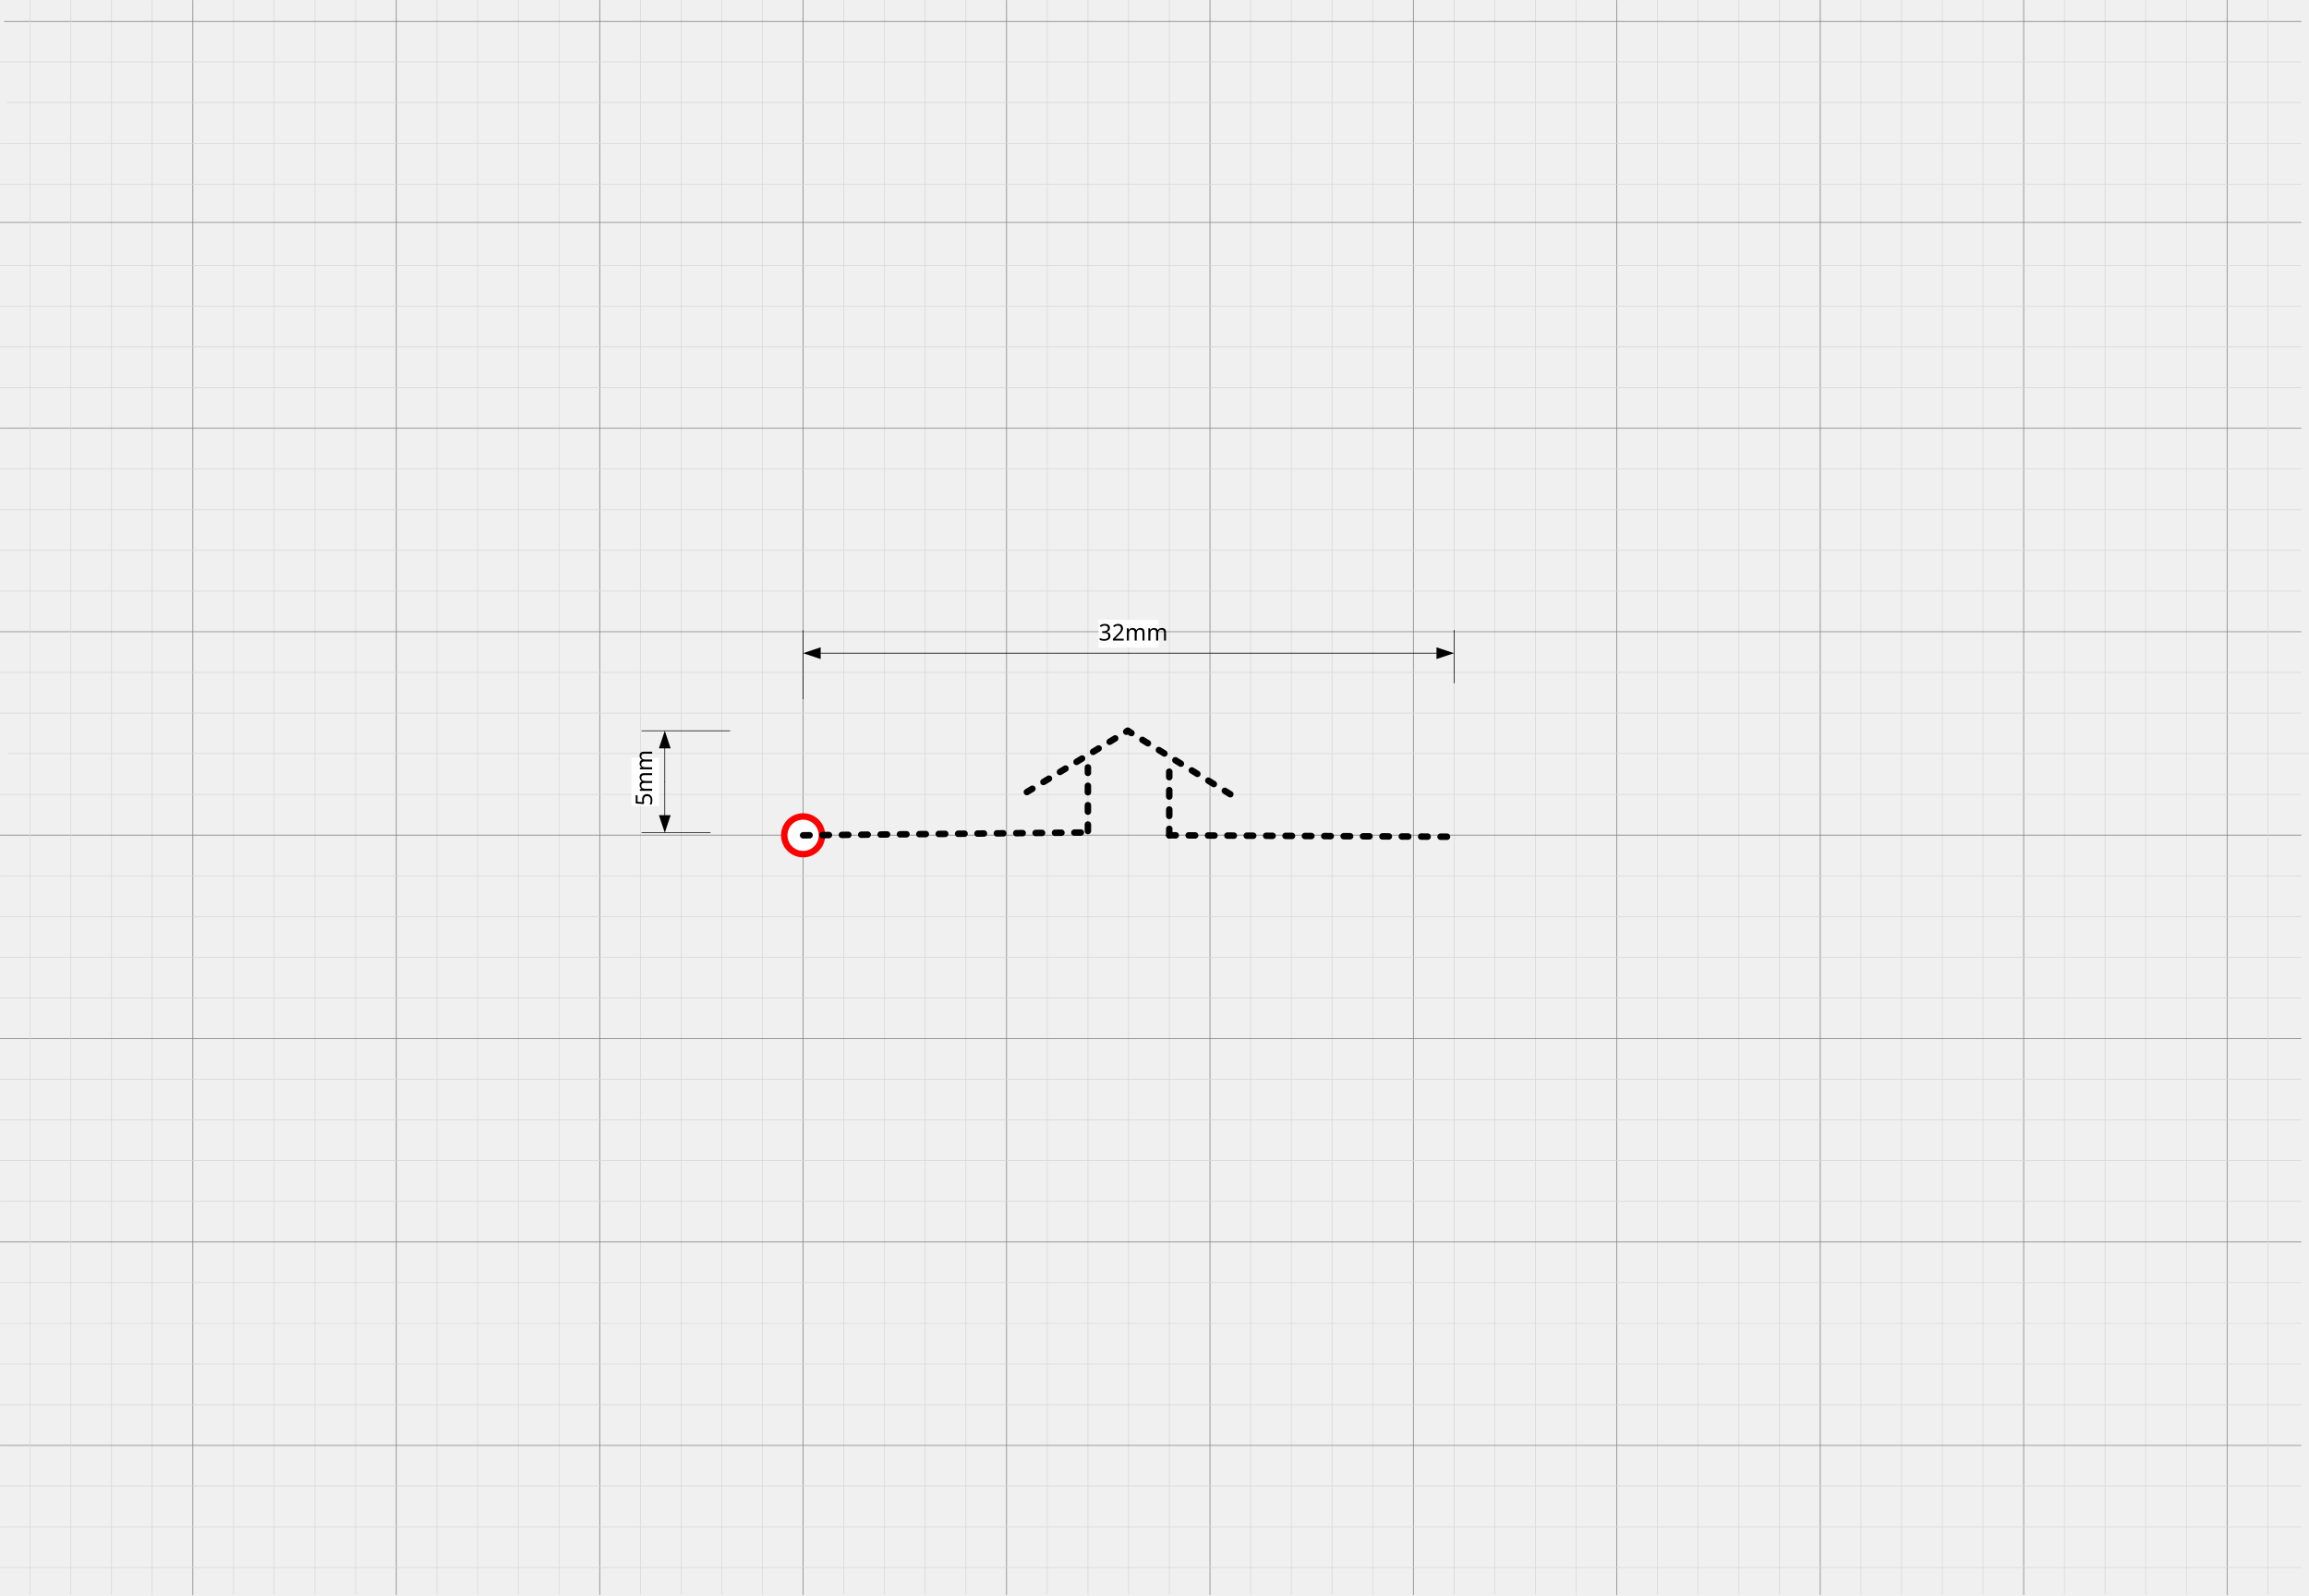
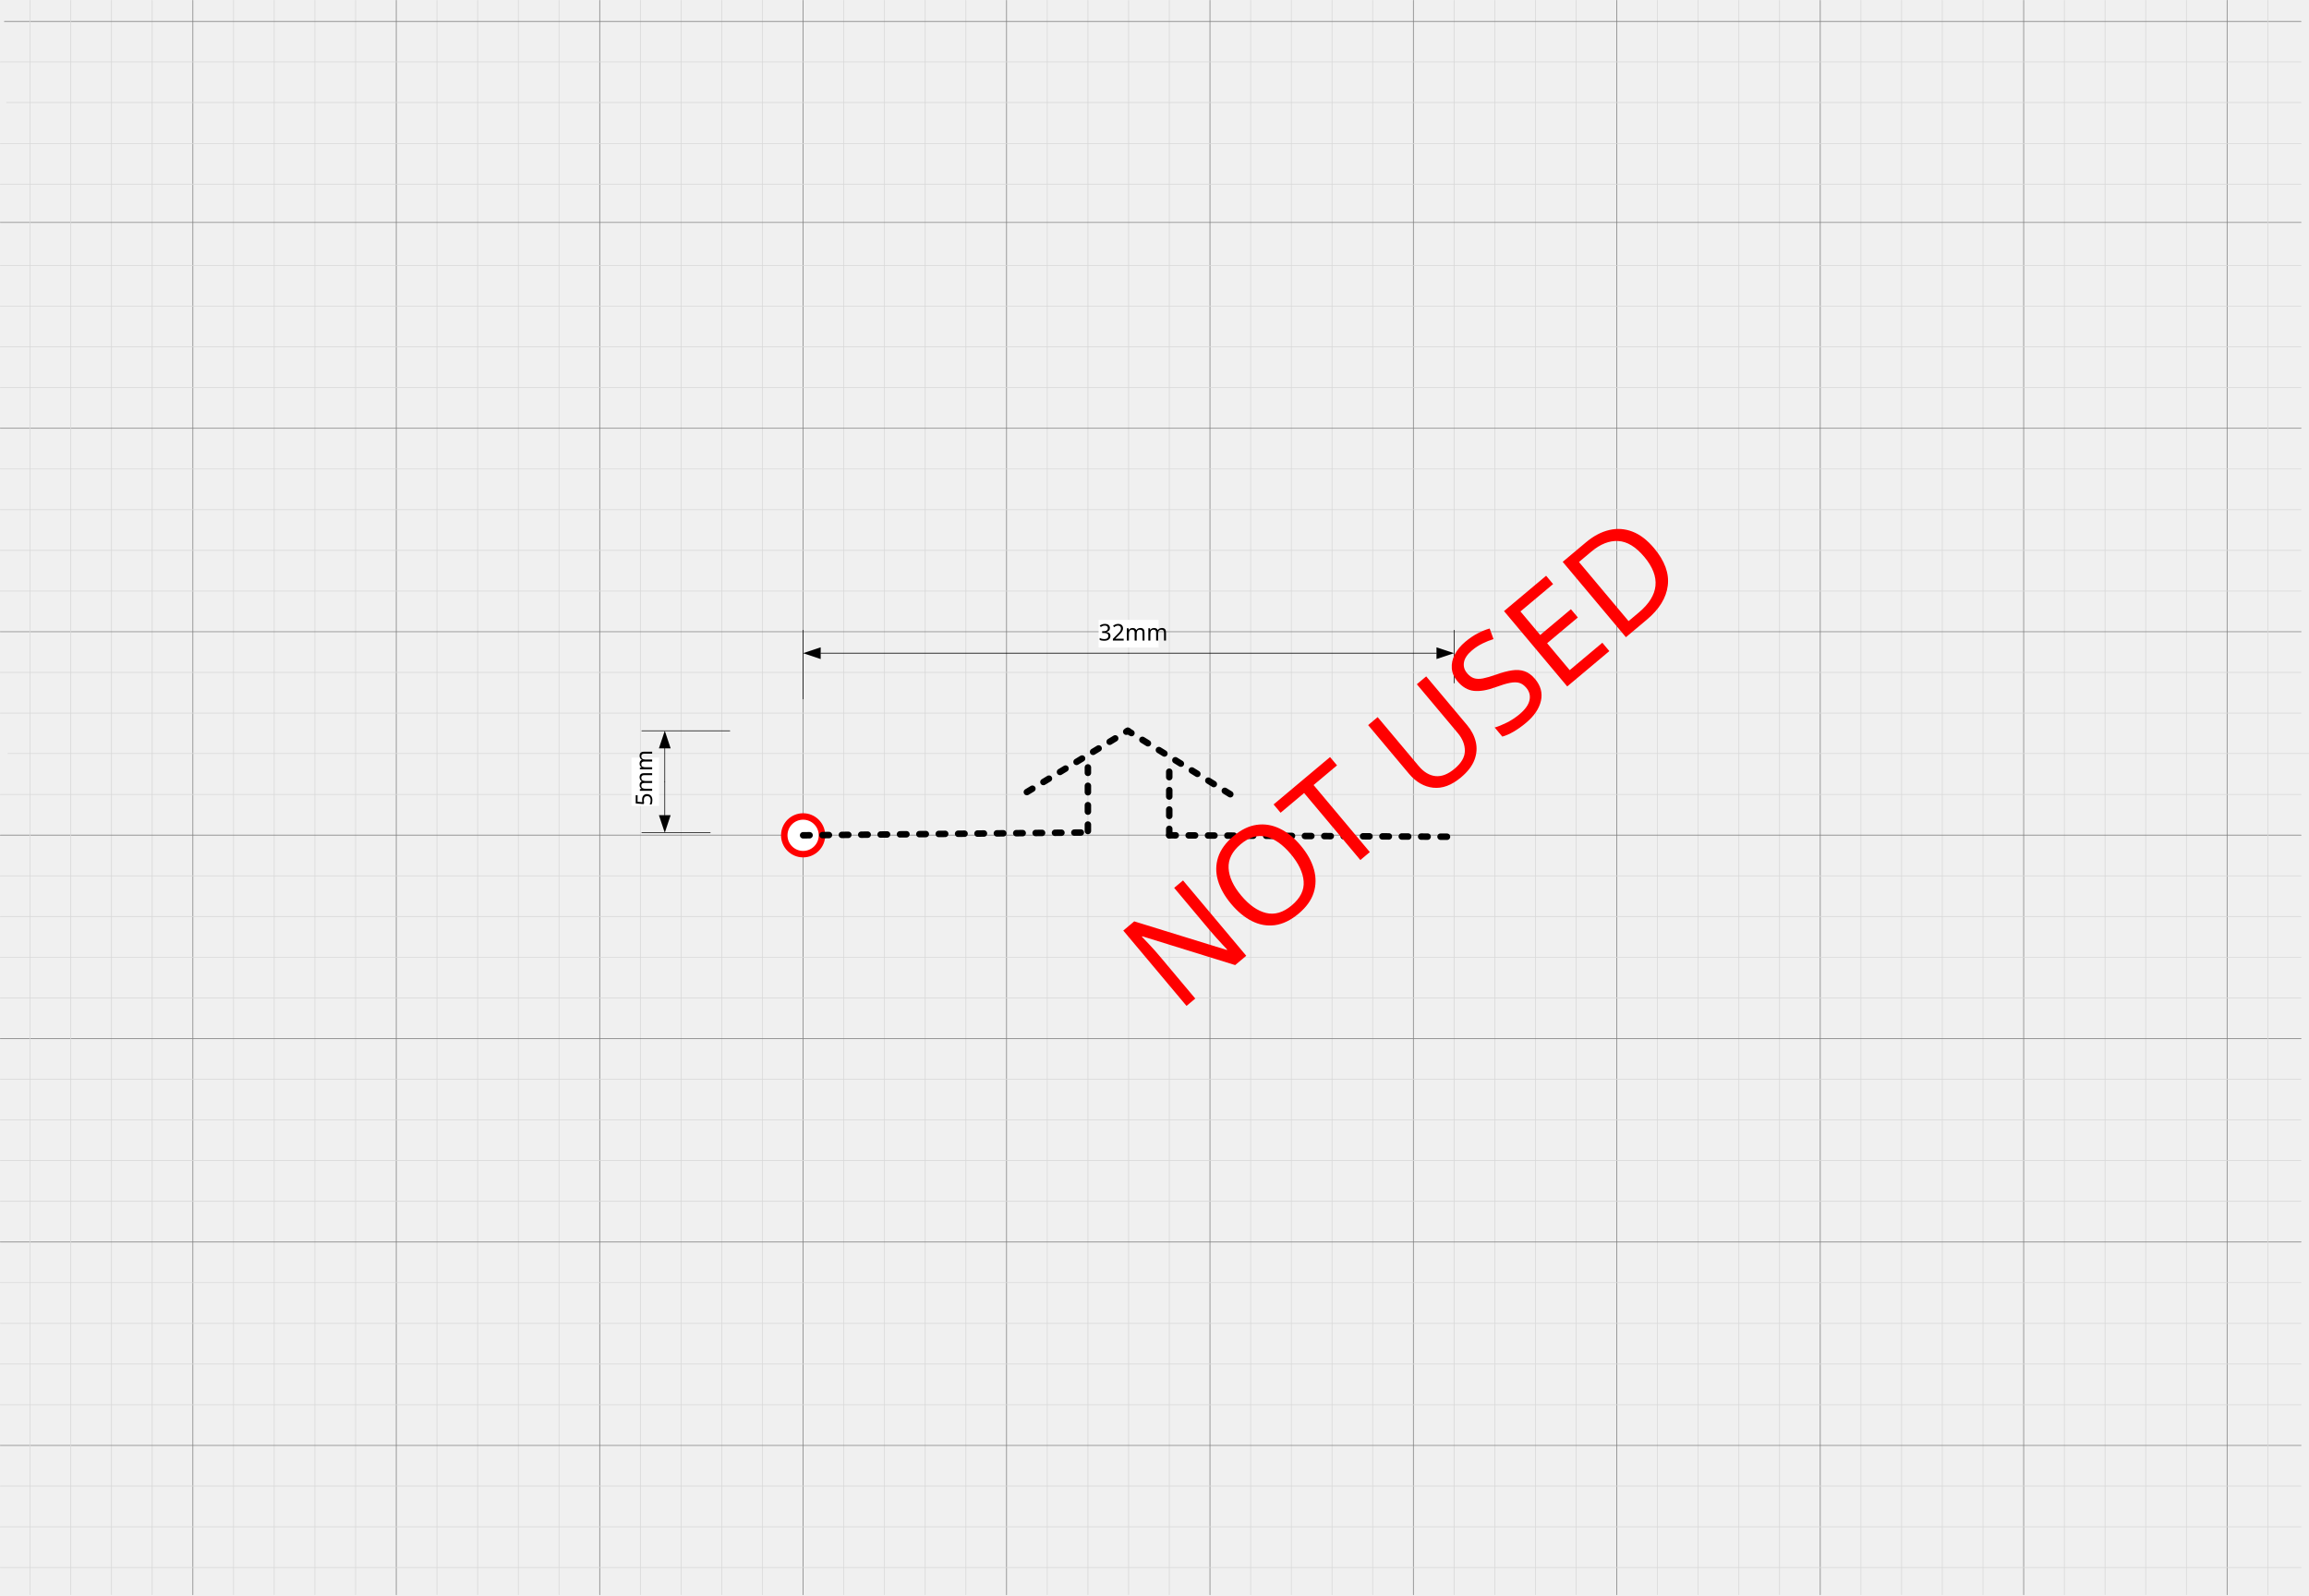
- <svg xmlns="http://www.w3.org/2000/svg" xmlns:xlink="http://www.w3.org/1999/xlink" width="11.172in" height="7.718in" viewBox="0 0 804.377 555.674" xml:space="preserve" color-interpolation-filters="sRGB" class="st11">
+ <svg xmlns="http://www.w3.org/2000/svg" xmlns:xlink="http://www.w3.org/1999/xlink" width="11.172in" height="7.718in" viewBox="0 0 804.377 555.674" xml:space="preserve" color-interpolation-filters="sRGB" class="st13">
  <style type="text/css">
	
		.st1 {stroke:#d8d8d8;stroke-linecap:round;stroke-linejoin:round;stroke-width:0.25}
		.st2 {stroke:#7f7f7f;stroke-linecap:round;stroke-linejoin:round;stroke-width:0.25}
		.st3 {fill:#ffffff;stroke:#ff0000;stroke-linecap:round;stroke-linejoin:round;stroke-width:2.25}
		.st4 {fill:#ffffff}
		.st5 {stroke:#000000;stroke-linecap:round;stroke-linejoin:round;stroke-width:0.24}
		.st6 {marker-end:url(#mrkr13-295);stroke:#000000;stroke-linecap:round;stroke-linejoin:round;stroke-width:0.24}
		.st7 {fill:#000000;fill-opacity:1;stroke:#000000;stroke-opacity:1;stroke-width:0.118}
		.st8 {fill:#ffffff;stroke:none;stroke-linecap:butt;stroke-width:7.2}
		.st9 {fill:#000000;font-family:Calibri;font-size:0.667em}
		.st10 {stroke:#000000;stroke-dasharray:2.25,4.5;stroke-linecap:round;stroke-linejoin:round;stroke-width:2.25}
- 		.st11 {fill:none;fill-rule:evenodd;font-size:12px;overflow:visible;stroke-linecap:square;stroke-miterlimit:3}
+ 		.st11 {fill:none;stroke:none;stroke-linecap:round;stroke-linejoin:round;stroke-width:0.75}
+ 		.st12 {fill:#ff0000;font-family:Calibri;font-size:4em}
+ 		.st13 {fill:none;fill-rule:evenodd;font-size:12px;overflow:visible;stroke-linecap:square;stroke-miterlimit:3}
	
	</style>
  <defs id="Markers">
    <g id="lend13">
      <path d="M 3 1 L 0 0 L 3 -1 L 3 1 " style="stroke:none" />
    </g>
    <marker id="mrkr13-295" class="st7" refX="-25.5" orient="auto" markerUnits="strokeWidth" overflow="visible">
      <use xlink:href="#lend13" transform="scale(-8.5,-8.5) " />
    </marker>
  </defs>
  <g>
    <g id="group1404-1" transform="translate(0.125,-0.125006)">
      <g id="shape1309-2" transform="translate(594.381,0.250006) rotate(90)">
        <path d="M0 555.67 L555.42 555.67" class="st1" />
      </g>
      <g id="shape1310-5" transform="translate(622.728,0.250006) rotate(90)">
        <path d="M0 555.67 L555.42 555.67" class="st2" />
      </g>
      <g id="shape1311-8" transform="translate(636.901,0.250006) rotate(90)">
        <path d="M0 555.67 L555.42 555.67" class="st1" />
      </g>
      <g id="shape1312-11" transform="translate(651.074,0.250006) rotate(90)">
        <path d="M0 555.67 L555.42 555.67" class="st1" />
      </g>
      <g id="shape1313-14" transform="translate(665.247,0.250006) rotate(90)">
        <path d="M0 555.67 L555.42 555.67" class="st1" />
      </g>
      <g id="shape1314-17" transform="translate(608.555,0.250006) rotate(90)">
        <path d="M0 555.67 L555.42 555.67" class="st1" />
      </g>
      <g id="shape1315-20" transform="translate(679.421,0.250006) rotate(90)">
        <path d="M0 555.67 L555.42 555.67" class="st1" />
      </g>
      <g id="shape1316-23" transform="translate(693.594,0.250006) rotate(90)">
        <path d="M0 555.67 L555.42 555.67" class="st2" />
      </g>
      <g id="shape1317-26" transform="translate(707.767,0.250006) rotate(90)">
        <path d="M0 555.67 L555.42 555.67" class="st1" />
      </g>
      <g id="shape1318-29" transform="translate(721.94,0.250006) rotate(90)">
        <path d="M0 555.67 L555.42 555.67" class="st1" />
      </g>
      <g id="shape1319-32" transform="translate(750.287,0.250006) rotate(90)">
        <path d="M0 555.67 L555.42 555.67" class="st1" />
      </g>
      <g id="shape1320-35" transform="translate(764.46,0.250006) rotate(90)">
        <path d="M0 555.67 L555.42 555.67" class="st2" />
      </g>
      <g id="shape1321-38" transform="translate(778.633,0.250006) rotate(90)">
        <path d="M0 555.67 L555.42 555.67" class="st1" />
      </g>
      <g id="shape1322-41" transform="translate(792.807,0.250006) rotate(90)">
        <path d="M0 555.67 L555.42 555.67" class="st1" />
      </g>
      <g id="shape1323-44" transform="translate(736.114,0.250006) rotate(90)">
        <path d="M0 555.67 L555.42 555.67" class="st1" />
      </g>
      <g id="shape1324-47" transform="translate(806.98,0.250006) rotate(90)">
        <path d="M0 555.67 L555.42 555.67" class="st1" />
      </g>
      <g id="shape1325-50" transform="translate(821.153,0.250006) rotate(90)">
        <path d="M0 555.67 L555.42 555.67" class="st1" />
      </g>
      <g id="shape1326-53" transform="translate(835.326,0.250006) rotate(90)">
        <path d="M0 555.67 L555.42 555.67" class="st2" />
      </g>
      <g id="shape1327-56" transform="translate(849.499,0.250006) rotate(90)">
        <path d="M0 555.67 L555.42 555.67" class="st1" />
      </g>
      <g id="shape1328-59" transform="translate(877.846,0.250006) rotate(90)">
        <path d="M0 555.67 L555.42 555.67" class="st1" />
      </g>
      <g id="shape1329-62" transform="translate(892.019,0.250006) rotate(90)">
        <path d="M0 555.67 L555.42 555.67" class="st1" />
      </g>
      <g id="shape1330-65" transform="translate(906.192,0.250006) rotate(90)">
        <path d="M0 555.67 L555.42 555.67" class="st2" />
      </g>
      <g id="shape1331-68" transform="translate(920.366,0.250006) rotate(90)">
        <path d="M0 555.67 L555.42 555.67" class="st1" />
      </g>
      <g id="shape1332-71" transform="translate(863.673,0.250006) rotate(90)">
        <path d="M0 555.67 L555.42 555.67" class="st1" />
      </g>
      <g id="shape1333-74" transform="translate(934.539,0.250006) rotate(90)">
        <path d="M0 555.67 L555.42 555.67" class="st1" />
      </g>
      <g id="shape1334-77" transform="translate(948.712,0.250006) rotate(90)">
        <path d="M0 555.67 L555.42 555.67" class="st1" />
      </g>
      <g id="shape1335-80" transform="translate(962.885,0.250006) rotate(90)">
        <path d="M0 555.67 L555.42 555.67" class="st1" />
      </g>
      <g id="shape1336-83" transform="translate(977.058,0.250006) rotate(90)">
        <path d="M0 555.67 L555.42 555.67" class="st2" />
      </g>
      <g id="shape1337-86" transform="translate(1005.4,0.250006) rotate(90)">
        <path d="M0 555.67 L555.42 555.67" class="st1" />
      </g>
      <g id="shape1338-89" transform="translate(1019.58,0.250006) rotate(90)">
        <path d="M0 555.67 L555.42 555.67" class="st1" />
      </g>
      <g id="shape1339-92" transform="translate(1033.75,0.250006) rotate(90)">
        <path d="M0 555.67 L555.42 555.67" class="st1" />
      </g>
      <g id="shape1340-95" transform="translate(1047.92,0.250006) rotate(90)">
        <path d="M0 555.67 L555.42 555.67" class="st2" />
      </g>
      <g id="shape1341-98" transform="translate(991.232,0.250006) rotate(90)">
        <path d="M0 555.67 L555.42 555.67" class="st1" />
      </g>
      <g id="shape1342-101" transform="translate(1062.1,0.250006) rotate(90)">
        <path d="M0 555.67 L555.42 555.67" class="st1" />
      </g>
      <g id="shape1343-104" transform="translate(1076.27,0.250006) rotate(90)">
        <path d="M0 555.67 L555.42 555.67" class="st1" />
      </g>
      <g id="shape1344-107" transform="translate(1090.44,0.250006) rotate(90)">
        <path d="M0 555.67 L555.42 555.67" class="st1" />
      </g>
      <g id="shape1345-110" transform="translate(1104.62,0.250006) rotate(90)">
        <path d="M0 555.67 L555.42 555.67" class="st1" />
      </g>
      <g id="shape1346-113" transform="translate(1132.96,0.250006) rotate(90)">
        <path d="M0 555.67 L555.42 555.67" class="st1" />
      </g>
      <g id="shape1347-116" transform="translate(1147.14,0.250006) rotate(90)">
        <path d="M0 555.67 L555.42 555.67" class="st1" />
      </g>
      <g id="shape1348-119" transform="translate(1161.31,0.250006) rotate(90)">
        <path d="M0 555.67 L555.42 555.67" class="st1" />
      </g>
      <g id="shape1349-122" transform="translate(1175.48,0.250006) rotate(90)">
        <path d="M0 555.67 L555.42 555.67" class="st1" />
      </g>
      <g id="shape1350-125" transform="translate(1118.79,0.250006) rotate(90)">
        <path d="M0 555.67 L555.42 555.67" class="st2" />
      </g>
      <g id="shape1351-128" transform="translate(1189.66,0.250006) rotate(90)">
        <path d="M0 555.67 L555.42 555.67" class="st2" />
      </g>
      <g id="shape1352-131" transform="translate(1203.83,0.250006) rotate(90)">
        <path d="M0 555.67 L555.42 555.67" class="st1" />
      </g>
      <g id="shape1353-134" transform="translate(1218,0.250006) rotate(90)">
        <path d="M0 555.67 L555.42 555.67" class="st1" />
      </g>
      <g id="shape1354-137" transform="translate(1232.18,0.250006) rotate(90)">
        <path d="M0 555.67 L555.42 555.67" class="st1" />
      </g>
      <g id="shape1355-140" transform="translate(1260.52,0.250006) rotate(90)">
        <path d="M0 555.67 L555.42 555.67" class="st2" />
      </g>
      <g id="shape1356-143" transform="translate(1274.7,0.250006) rotate(90)">
        <path d="M0 555.67 L555.42 555.67" class="st1" />
      </g>
      <g id="shape1357-146" transform="translate(1288.87,0.250006) rotate(90)">
        <path d="M0 555.67 L555.42 555.67" class="st1" />
      </g>
      <g id="shape1358-149" transform="translate(1303.04,0.250006) rotate(90)">
        <path d="M0 555.67 L555.42 555.67" class="st1" />
      </g>
      <g id="shape1359-152" transform="translate(1246.35,0.250006) rotate(90)">
        <path d="M0 555.67 L555.42 555.67" class="st1" />
      </g>
      <g id="shape1360-155" transform="translate(1317.22,0.250006) rotate(90)">
        <path d="M0 555.67 L555.42 555.67" class="st1" />
      </g>
      <g id="shape1361-158" transform="translate(1331.39,0.250006) rotate(90)">
        <path d="M0 555.67 L555.42 555.67" class="st2" />
      </g>
      <g id="shape1362-161" transform="translate(0,-52.0232)">
        <path d="M0 555.67 L801.48 555.67" class="st2" />
      </g>
      <g id="shape1363-164" transform="translate(0,-66.1964)">
        <path d="M0 555.67 L801.48 555.67" class="st1" />
      </g>
      <g id="shape1364-167" transform="translate(0,-80.3697)">
        <path d="M0 555.67 L801.48 555.67" class="st1" />
      </g>
      <g id="shape1365-170" transform="translate(0,-94.5429)">
        <path d="M0 555.67 L801.48 555.67" class="st1" />
      </g>
      <g id="shape1366-173" transform="translate(0,-122.889)">
        <path d="M0 555.67 L801.48 555.67" class="st2" />
      </g>
      <g id="shape1367-176" transform="translate(0,-137.063)">
        <path d="M0 555.67 L801.48 555.67" class="st1" />
      </g>
      <g id="shape1368-179" transform="translate(0,-151.236)">
        <path d="M0 555.67 L801.48 555.67" class="st1" />
      </g>
      <g id="shape1369-182" transform="translate(0,-165.409)">
        <path d="M0 555.67 L801.48 555.67" class="st1" />
      </g>
      <g id="shape1370-185" transform="translate(0,-108.716)">
        <path d="M0 555.67 L801.48 555.67" class="st1" />
      </g>
      <g id="shape1371-188" transform="translate(0,-179.582)">
        <path d="M0 555.67 L801.48 555.67" class="st1" />
      </g>
      <g id="shape1372-191" transform="translate(0,-193.755)">
        <path d="M0 555.67 L801.48 555.67" class="st2" />
      </g>
      <g id="shape1373-194" transform="translate(0,-207.929)">
        <path d="M0 555.67 L801.48 555.67" class="st1" />
      </g>
      <g id="shape1374-197" transform="translate(0,-222.102)">
        <path d="M0 555.67 L801.48 555.67" class="st1" />
      </g>
      <g id="shape1375-200" transform="translate(0,-250.448)">
        <path d="M0 555.67 L801.48 555.67" class="st1" />
      </g>
      <g id="shape1376-203" transform="translate(0,-264.622)">
        <path d="M0 555.67 L801.48 555.67" class="st2" />
      </g>
      <g id="shape1377-206" transform="translate(0,-278.795)">
        <path d="M0 555.67 L801.48 555.67" class="st1" />
      </g>
      <g id="shape1378-209" transform="translate(2.64787,-293.065)">
        <path d="M0 555.67 L801.48 555.67" class="st1" />
      </g>
      <g id="shape1379-212" transform="translate(0,-236.275)">
        <path d="M0 555.67 L801.48 555.67" class="st1" />
      </g>
      <g id="shape1380-215" transform="translate(0,-307.141)">
        <path d="M0 555.67 L801.48 555.67" class="st1" />
      </g>
      <g id="shape1381-218" transform="translate(0,-321.315)">
        <path d="M0 555.67 L801.48 555.67" class="st1" />
      </g>
      <g id="shape1382-221" transform="translate(0,-335.488)">
        <path d="M0 555.67 L801.48 555.67" class="st2" />
      </g>
      <g id="shape1383-224" transform="translate(0,-349.661)">
        <path d="M0 555.67 L801.48 555.67" class="st1" />
      </g>
      <g id="shape1384-227" transform="translate(0,-378.007)">
        <path d="M0 555.67 L801.48 555.67" class="st1" />
      </g>
      <g id="shape1385-230" transform="translate(0,-392.181)">
        <path d="M0 555.67 L801.48 555.67" class="st1" />
      </g>
      <g id="shape1386-233" transform="translate(0,-406.354)">
        <path d="M0 555.67 L801.48 555.67" class="st2" />
      </g>
      <g id="shape1387-236" transform="translate(0,-420.527)">
        <path d="M0 555.67 L801.48 555.67" class="st1" />
      </g>
      <g id="shape1388-239" transform="translate(0,-363.834)">
        <path d="M0 555.67 L801.48 555.67" class="st1" />
      </g>
      <g id="shape1389-242" transform="translate(0,-434.7)">
        <path d="M0 555.67 L801.48 555.67" class="st1" />
      </g>
      <g id="shape1390-245" transform="translate(0,-448.874)">
        <path d="M0 555.67 L801.48 555.67" class="st1" />
      </g>
      <g id="shape1391-248" transform="translate(0,-463.047)">
        <path d="M0 555.67 L801.48 555.67" class="st1" />
      </g>
      <g id="shape1392-251" transform="translate(2.15551,-519.837)">
        <path d="M0 555.67 L799.32 555.67" class="st1" />
      </g>
      <g id="shape1393-254" transform="translate(0,-505.567)">
        <path d="M0 555.67 L801.48 555.67" class="st1" />
      </g>
      <g id="shape1394-257" transform="translate(1.40955,-548.086)">
        <path d="M0 555.67 L800.07 555.67" class="st2" />
      </g>
      <g id="shape1395-260" transform="translate(0,-491.393)">
        <path d="M0 555.67 L801.48 555.67" class="st1" />
      </g>
      <g id="shape1396-263" transform="translate(0,-9.50352)">
        <path d="M0 555.67 L801.48 555.67" class="st1" />
      </g>
      <g id="shape1397-266" transform="translate(0,-23.6768)">
        <path d="M0 555.67 L801.48 555.67" class="st1" />
      </g>
      <g id="shape1398-269" transform="translate(0,-37.85)">
        <path d="M0 555.67 L801.48 555.67" class="st1" />
      </g>
      <g id="shape1399-272" transform="translate(0,-478.063)">
        <path d="M0 555.67 L801.48 555.67" class="st2" />
      </g>
      <g id="shape1400-275" transform="translate(566.035,0.250006) rotate(90)">
        <path d="M0 555.67 L555.42 555.67" class="st1" />
      </g>
      <g id="shape1401-278" transform="translate(580.208,0.250006) rotate(90)">
        <path d="M0 555.67 L555.42 555.67" class="st1" />
      </g>
      <g id="shape1402-281" transform="translate(1345.56,0.250006) rotate(90)">
        <path d="M0 555.67 L555.42 555.67" class="st1" />
      </g>
      <g id="shape1403-284" transform="translate(0,-534.01)">
        <path d="M0 555.67 L801.48 555.67" class="st1" />
      </g>
    </g>
    <g id="shape1405-287" transform="translate(273.213,-258.13)">
      <path d="M0 549.11 A6.564 6.564 0 0 1 13.13 549.11 A6.564 6.564 0 1 1 0 549.11 Z" class="st3" />
    </g>
    <g id="shape1407-289" transform="translate(279.777,-308.195)">
      <path d="M0 527.73 L0 551.67 L0 527.73 ZM226.77 527.73 L226.77 546.1 L226.77 527.73 Z" class="st4" />
      <path d="M0 527.73 L0 551.67 L0 527.73" class="st5" />
      <path d="M226.77 527.73 L226.77 546.1 L226.77 527.73" class="st5" />
      <path d="M113.39 535.73 L6.12 535.73" class="st6" />
      <path d="M113.39 535.73 L220.65 535.73" class="st6" />
      <rect x="102.941" y="524.133" width="20.89" height="9.6" class="st8" />
      <text x="102.94" y="531.33" class="st9">32mm</text>
    </g>
    <g id="shape1411-302" transform="translate(-304.243,290.096) rotate(-90)">
      <path d="M0 527.83 L0 551.67 L0 527.83 ZM35.53 527.83 L35.53 558.48 L35.53 527.83 Z" class="st4" />
      <path d="M0 527.83 L0 551.67 L0 527.83" class="st5" />
      <path d="M35.53 527.83 L35.53 558.48 L35.53 527.83" class="st5" />
      <path d="M17.77 535.83 L6.12 535.83" class="st6" />
      <path d="M17.77 535.83 L29.41 535.83" class="st6" />
      <rect x="9.347" y="524.23" width="16.836" height="9.6" class="st8" />
      <text x="9.35" y="531.43" class="st9">5mm</text>
    </g>
    <g id="group1422-314" transform="translate(279.777,-264.183)">
      <g id="shape1416-315" transform="translate(-5.49196,-0.48417) rotate(-0.566288)">
        <path d="M0 555.67 L99.22 555.67" class="st10" />
      </g>
      <g id="shape1417-318" transform="translate(-456.461,553.663) rotate(-90)">
        <path d="M0 555.67 L22.16 555.67" class="st10" />
      </g>
      <g id="shape1418-321" transform="translate(-428.115,555.162) rotate(-90)">
        <path d="M0 555.67 L22.16 555.67" class="st10" />
      </g>
      <g id="shape1419-324" transform="translate(-210.588,65.2185) rotate(-31.2828)">
        <path d="M0 555.67 L41.13 555.67" class="st10" />
      </g>
      <g id="shape1420-327" transform="translate(-143.591,1013.37) rotate(-148.249)">
        <path d="M0 555.67 L42 555.67" class="st10" />
      </g>
      <g id="shape1421-330" transform="translate(130.423,-0.503931) rotate(0.295282)">
        <path d="M0 555.67 L99.21 555.67" class="st10" />
      </g>
    </g>
+     <g id="shape1423-333" transform="translate(-26.4306,36.3018) rotate(-40)">
+       <rect x="0" y="462.13" width="463.465" height="93.543" class="st11" />
+       <text x="130.32" y="523.3" class="st12">NOT USED</text>
+     </g>
  </g>
</svg>
